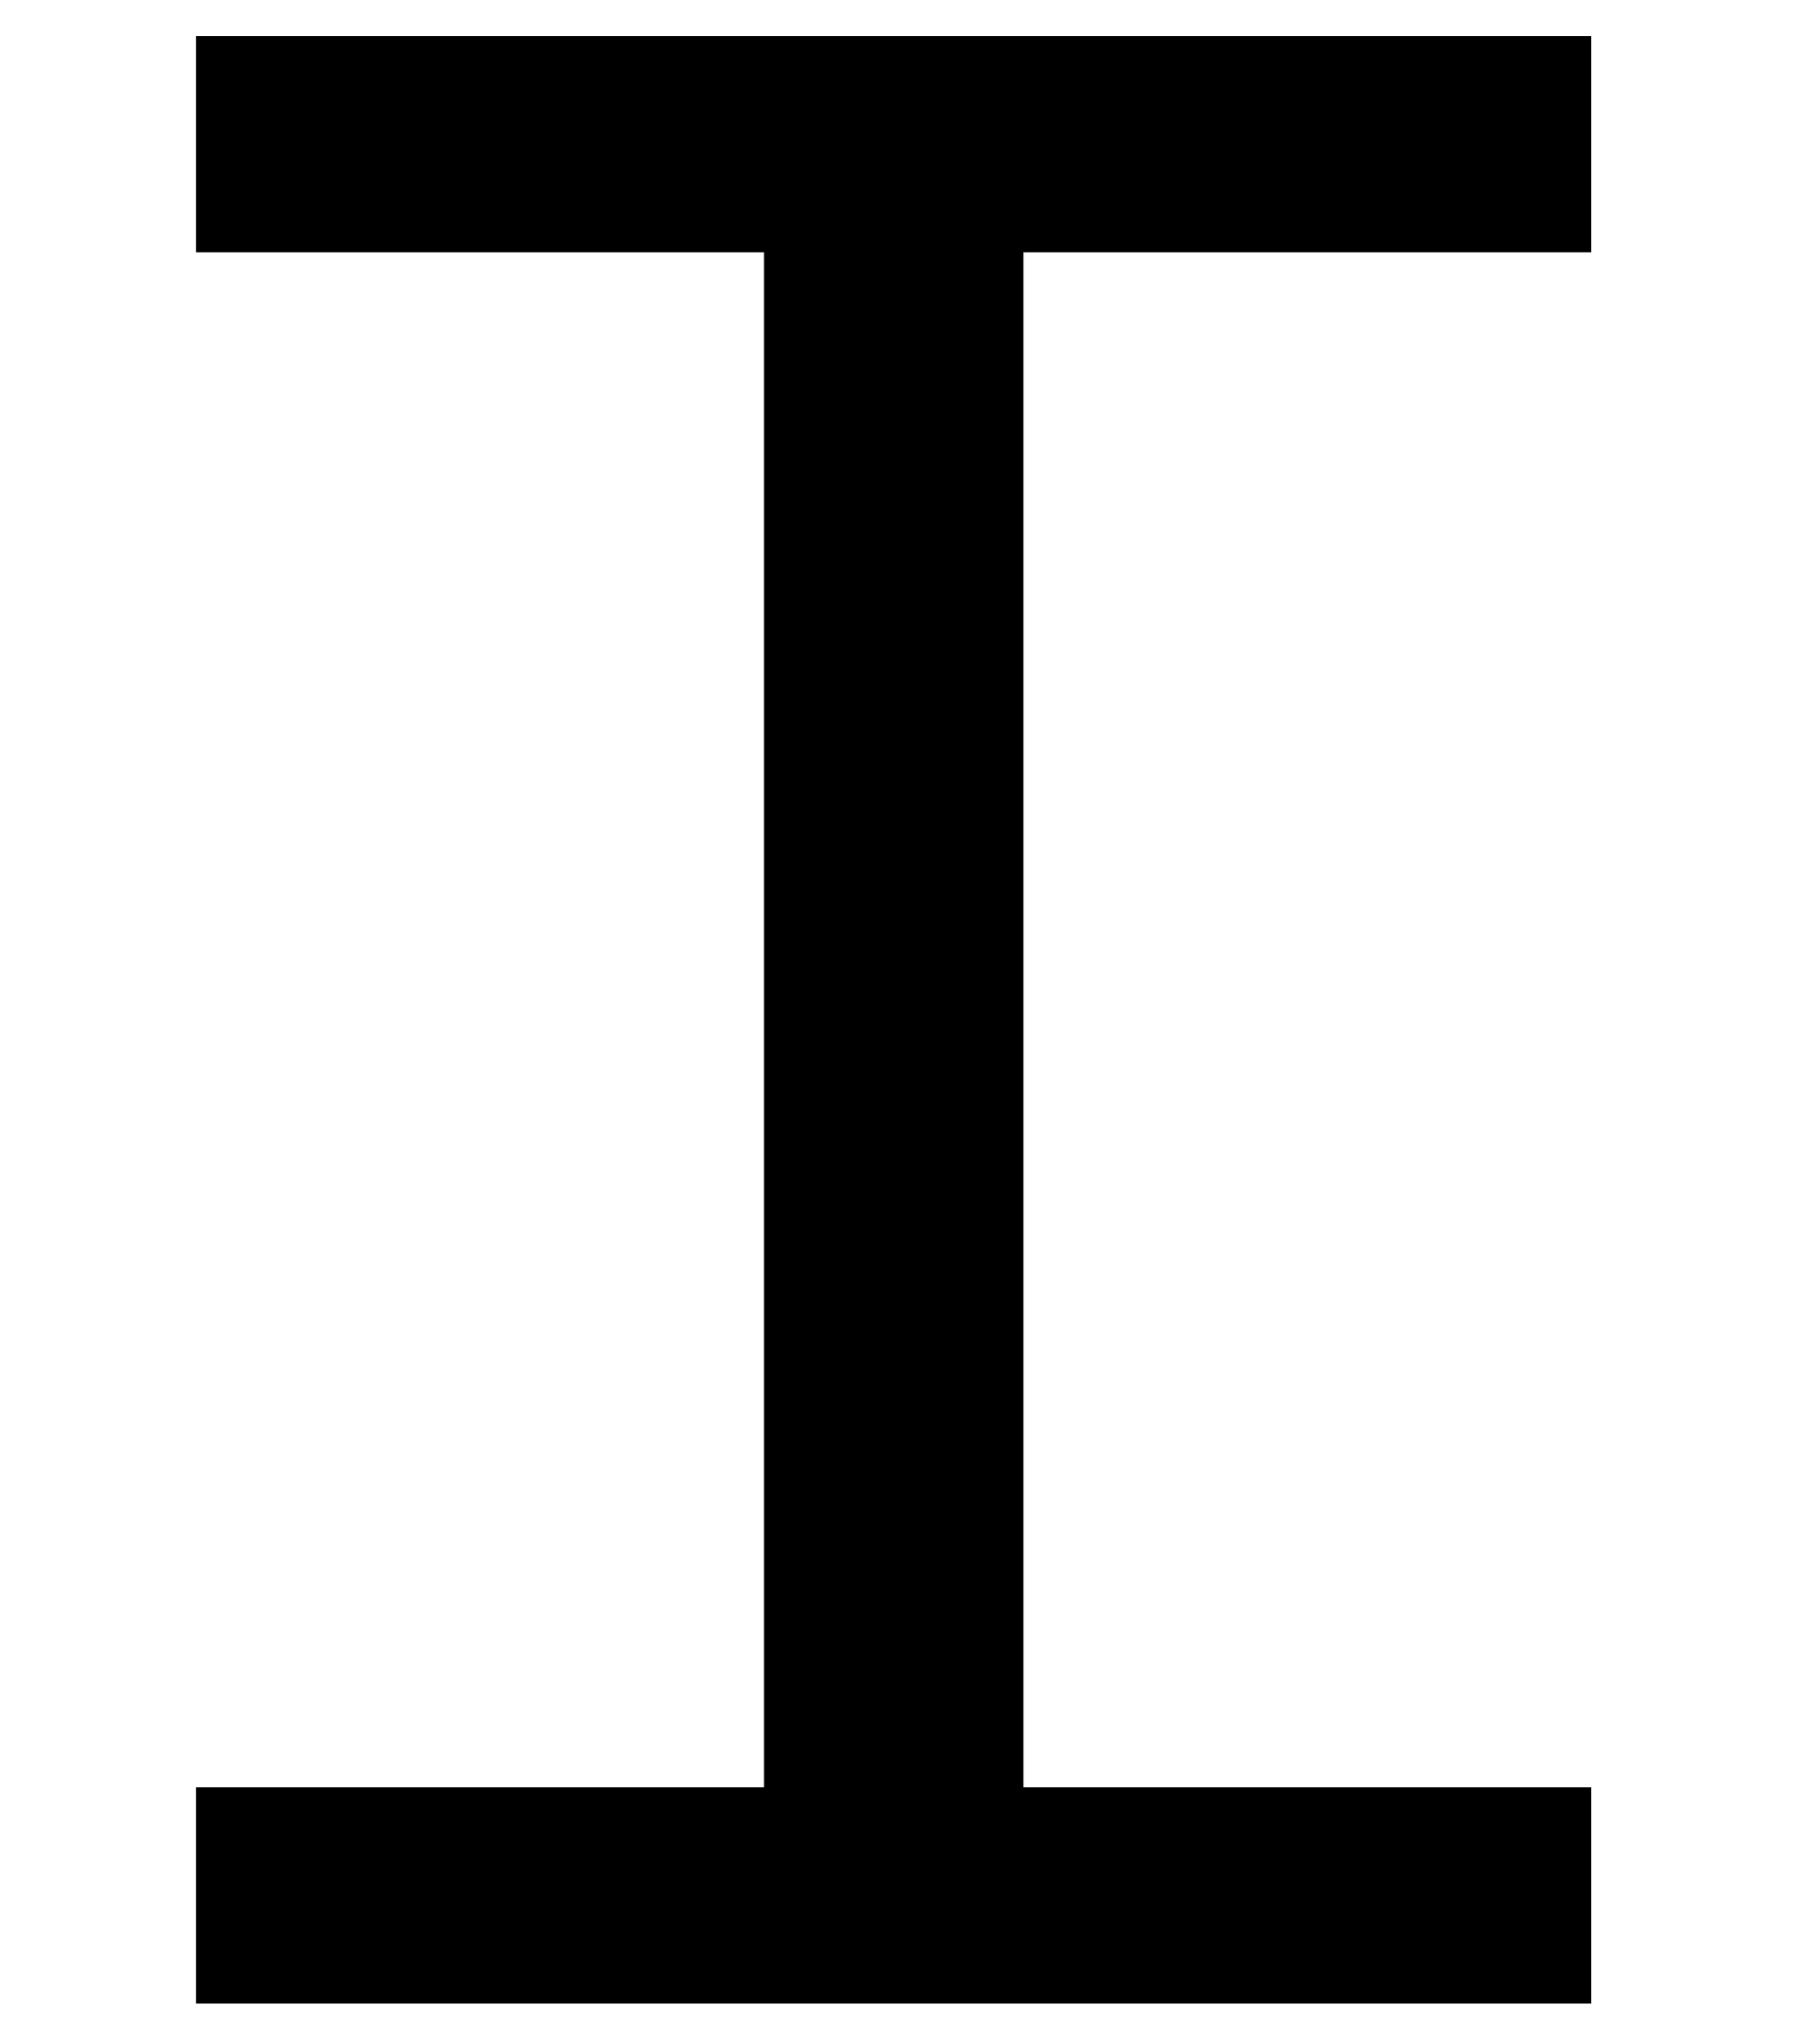
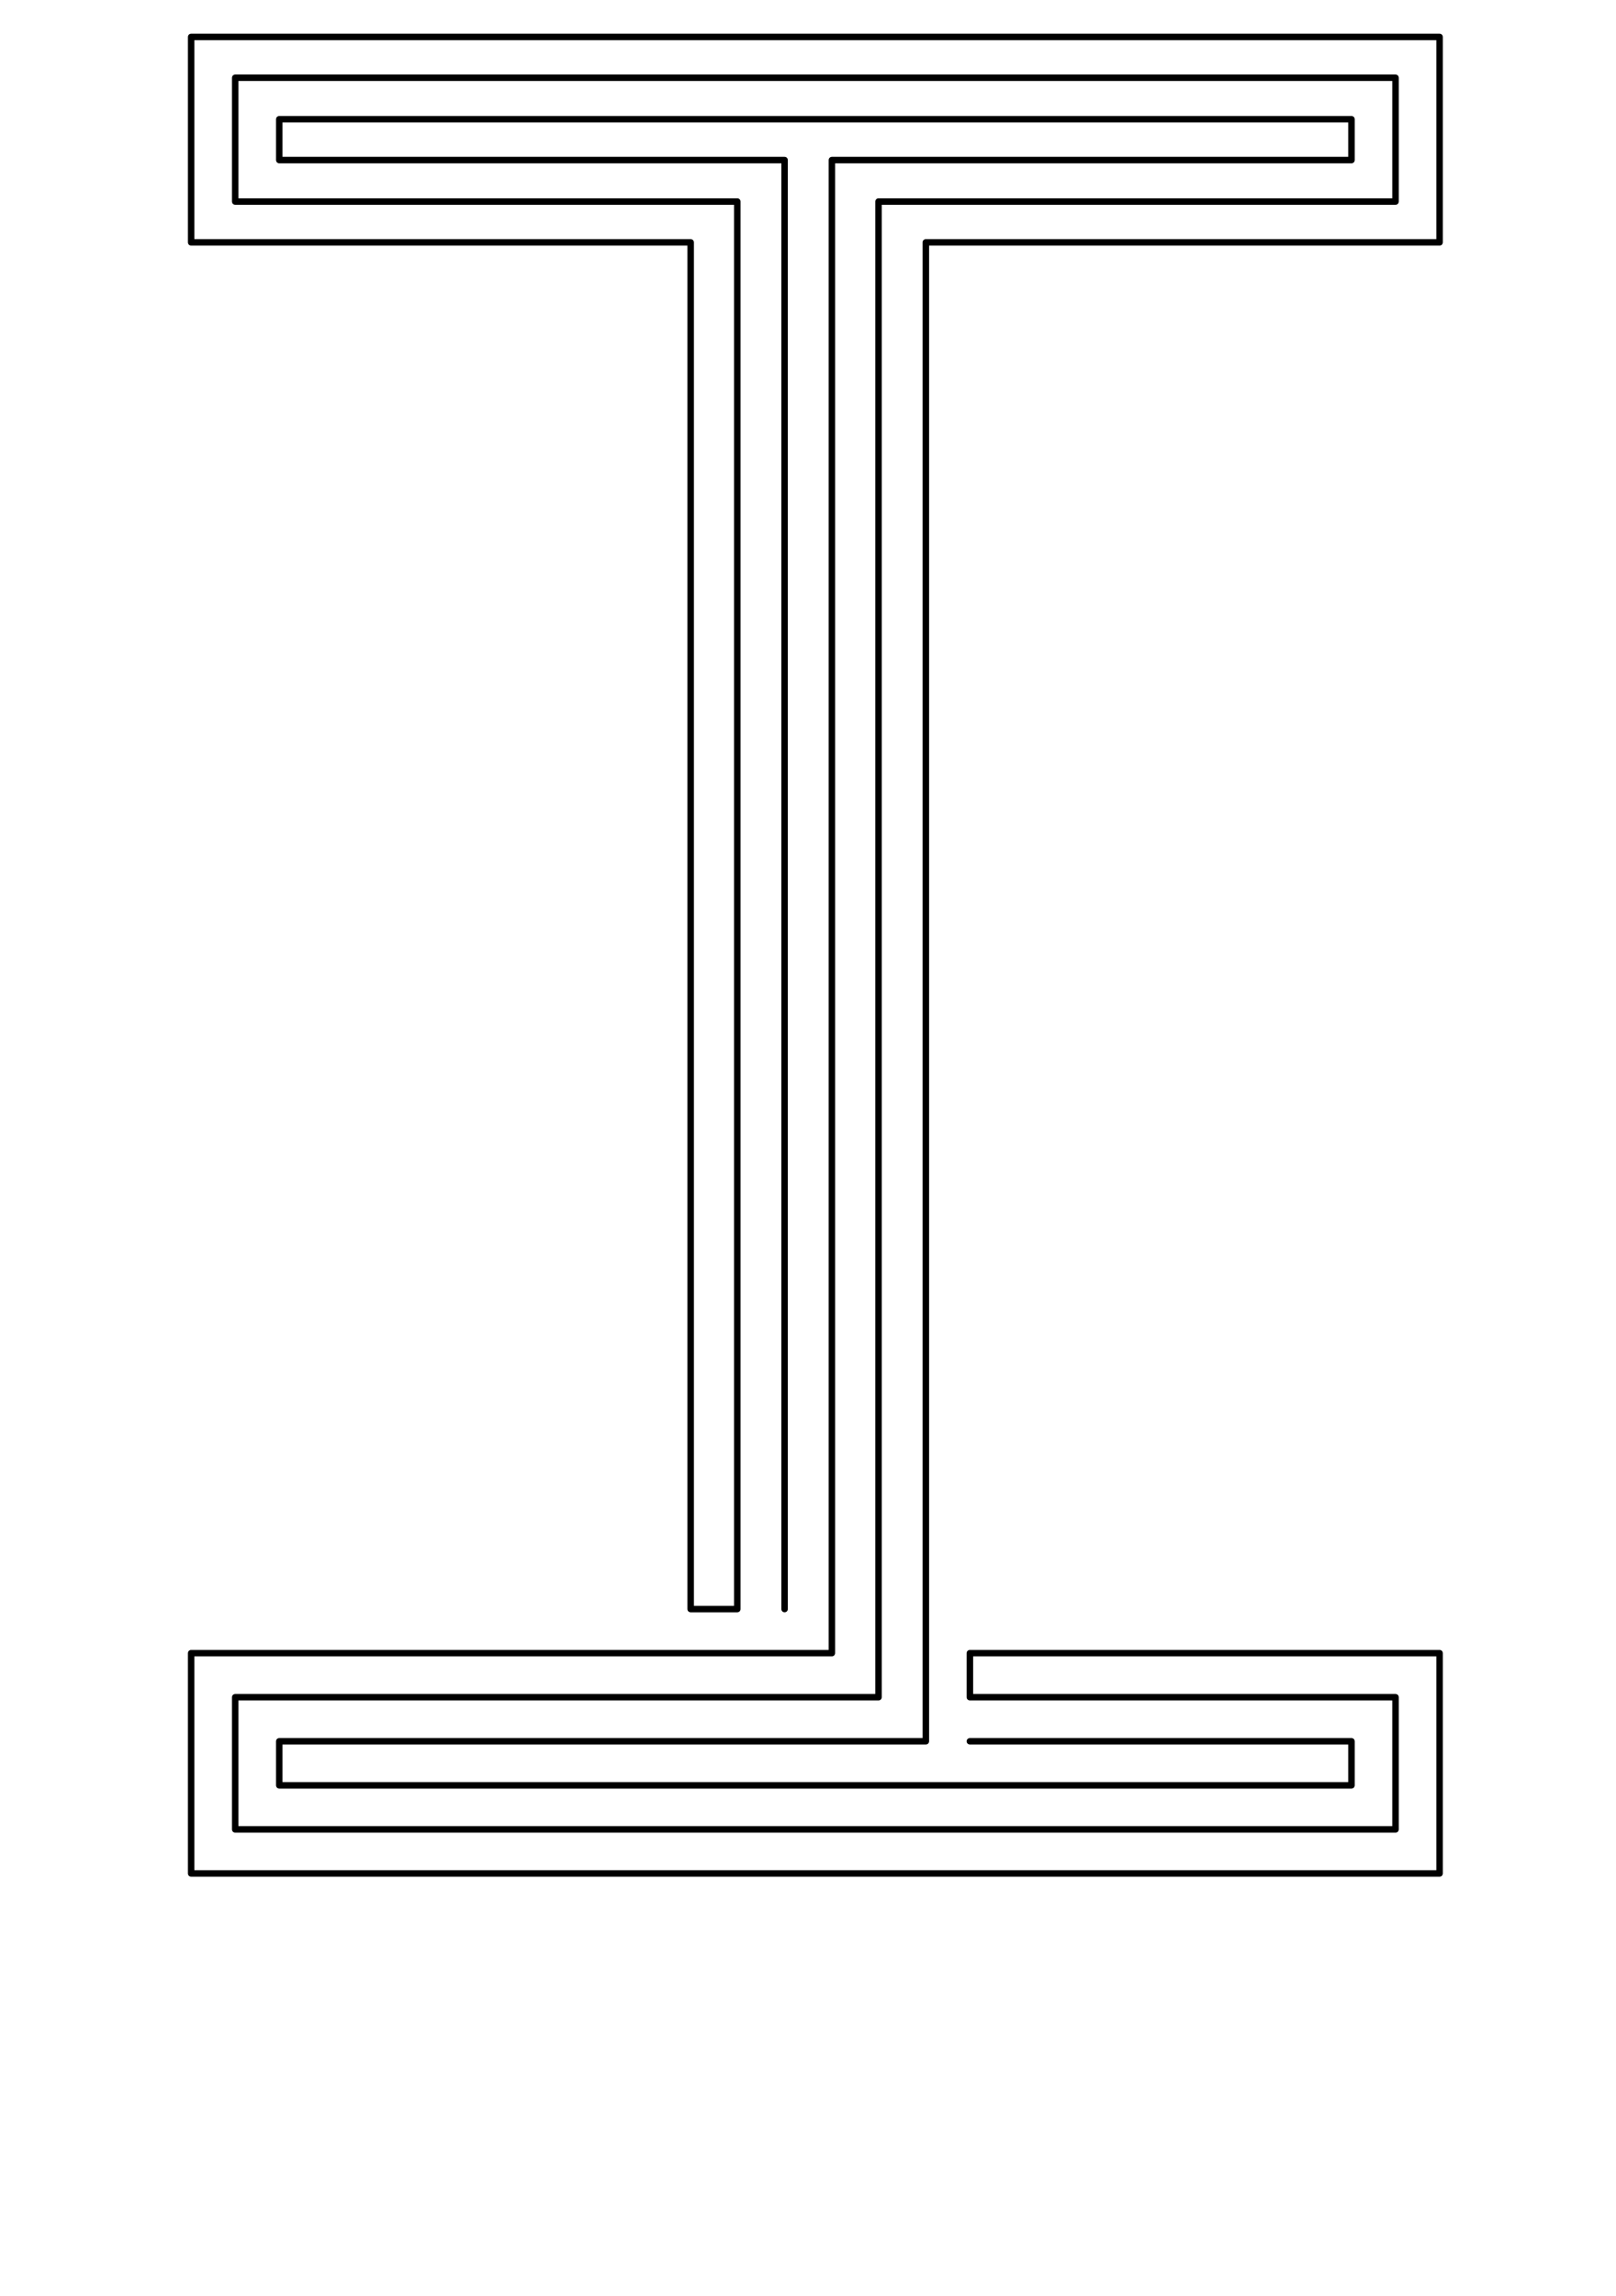
- <svg xmlns="http://www.w3.org/2000/svg" version="1.0" id="Ebene_3" x="0px" y="0px" viewBox="0 0 249.4 283.5" style="enable-background:new 0 0 249.4 283.5;" xml:space="preserve">
-   <g>
-     <path d="M220.8,5v30H142v213h78.8v30H27.2v-30H106V35H27.2V5H220.8z" />
+ <svg xmlns="http://www.w3.org/2000/svg" version="1.0" x="0px" y="0px" viewBox="0 0 249.4 354.3" enable-background="new 0 0 249.4 354.3" xml:space="preserve">
+   <g id="Linea_16" display="none">
+     <polyline display="inline" fill="none" stroke="#000000" stroke-width="0.25" stroke-linecap="round" stroke-linejoin="round" stroke-miterlimit="10" points="   123.5,252.9 123.5,22.6 45.4,22.6 45.4,20.5 206.4,20.5 206.4,22.6 125.9,22.6 125.9,255.1 29.5,255.1 29.5,289.1 222.2,289.1    222.2,255.1 145.1,255.1 145.1,257.4 220,257.4 220,286.9 31.7,286.9 31.7,257.4 128.4,257.4 128.4,24.7 208.6,24.7 208.6,18.4    43.1,18.4 43.1,24.7 121.1,24.7 121.1,252.9 118.7,252.9 118.7,26.8 40.8,26.8 40.8,16.3 210.9,16.3 210.9,26.8 130.8,26.8    130.8,259.7 34,259.7 34,284.6 217.7,284.6 217.7,259.7 145.1,259.7 145.1,261.9 215.4,261.9 215.4,282.3 36.3,282.3 36.3,261.9    133.2,261.9 133.2,29 213.2,29 213.2,14.1 38.6,14.1 38.6,29 116.3,29 116.3,252.9 113.8,252.9 113.8,31.1 36.3,31.1 36.3,12    215.4,12 215.4,31.1 135.6,31.1 135.6,264.2 38.6,264.2 38.6,280.1 213.2,280.1 213.2,264.2 145.1,264.2 145.1,266.5 210.9,266.5    210.9,277.8 40.8,277.8 40.8,266.5 138,266.5 138,33.2 217.7,33.2 217.7,9.9 34,9.9 34,33.2 111.4,33.2 111.4,252.9 109,252.9    109,35.3 31.7,35.3 31.7,7.8 220,7.8 220,35.3 140.4,35.3 140.4,268.7 43.1,268.7 43.1,275.5 208.6,275.5 208.6,268.7 145.1,268.7    145.1,271 206.4,271 206.4,273.3 45.4,273.3 45.4,271 142.9,271 142.9,37.4 222.2,37.4 222.2,5.7 29.5,5.7 29.5,37.4 106.6,37.4    106.6,252.9  " />
+   </g>
+   <g id="Linea_6">
+     <polyline fill="none" stroke="#000000" stroke-linecap="round" stroke-linejoin="round" stroke-miterlimit="10" points="   121.1,248.3 121.1,24.7 43.1,24.7 43.1,18.4 208.6,18.4 208.6,24.7 128.4,24.7 128.4,255.1 29.5,255.1 29.5,289.1 222.2,289.1    222.2,255.1 149.7,255.1 149.7,261.9 215.4,261.9 215.4,282.3 36.3,282.3 36.3,261.9 135.6,261.9 135.6,31.1 215.4,31.1 215.4,12    36.3,12 36.3,31.1 113.8,31.1 113.8,248.3 106.6,248.3 106.6,37.4 29.5,37.4 29.5,5.7 222.2,5.7 222.2,37.4 142.9,37.4    142.9,268.7 43.1,268.7 43.1,275.5 208.6,275.5 208.6,268.7 149.7,268.7  " />
  </g>
</svg>
